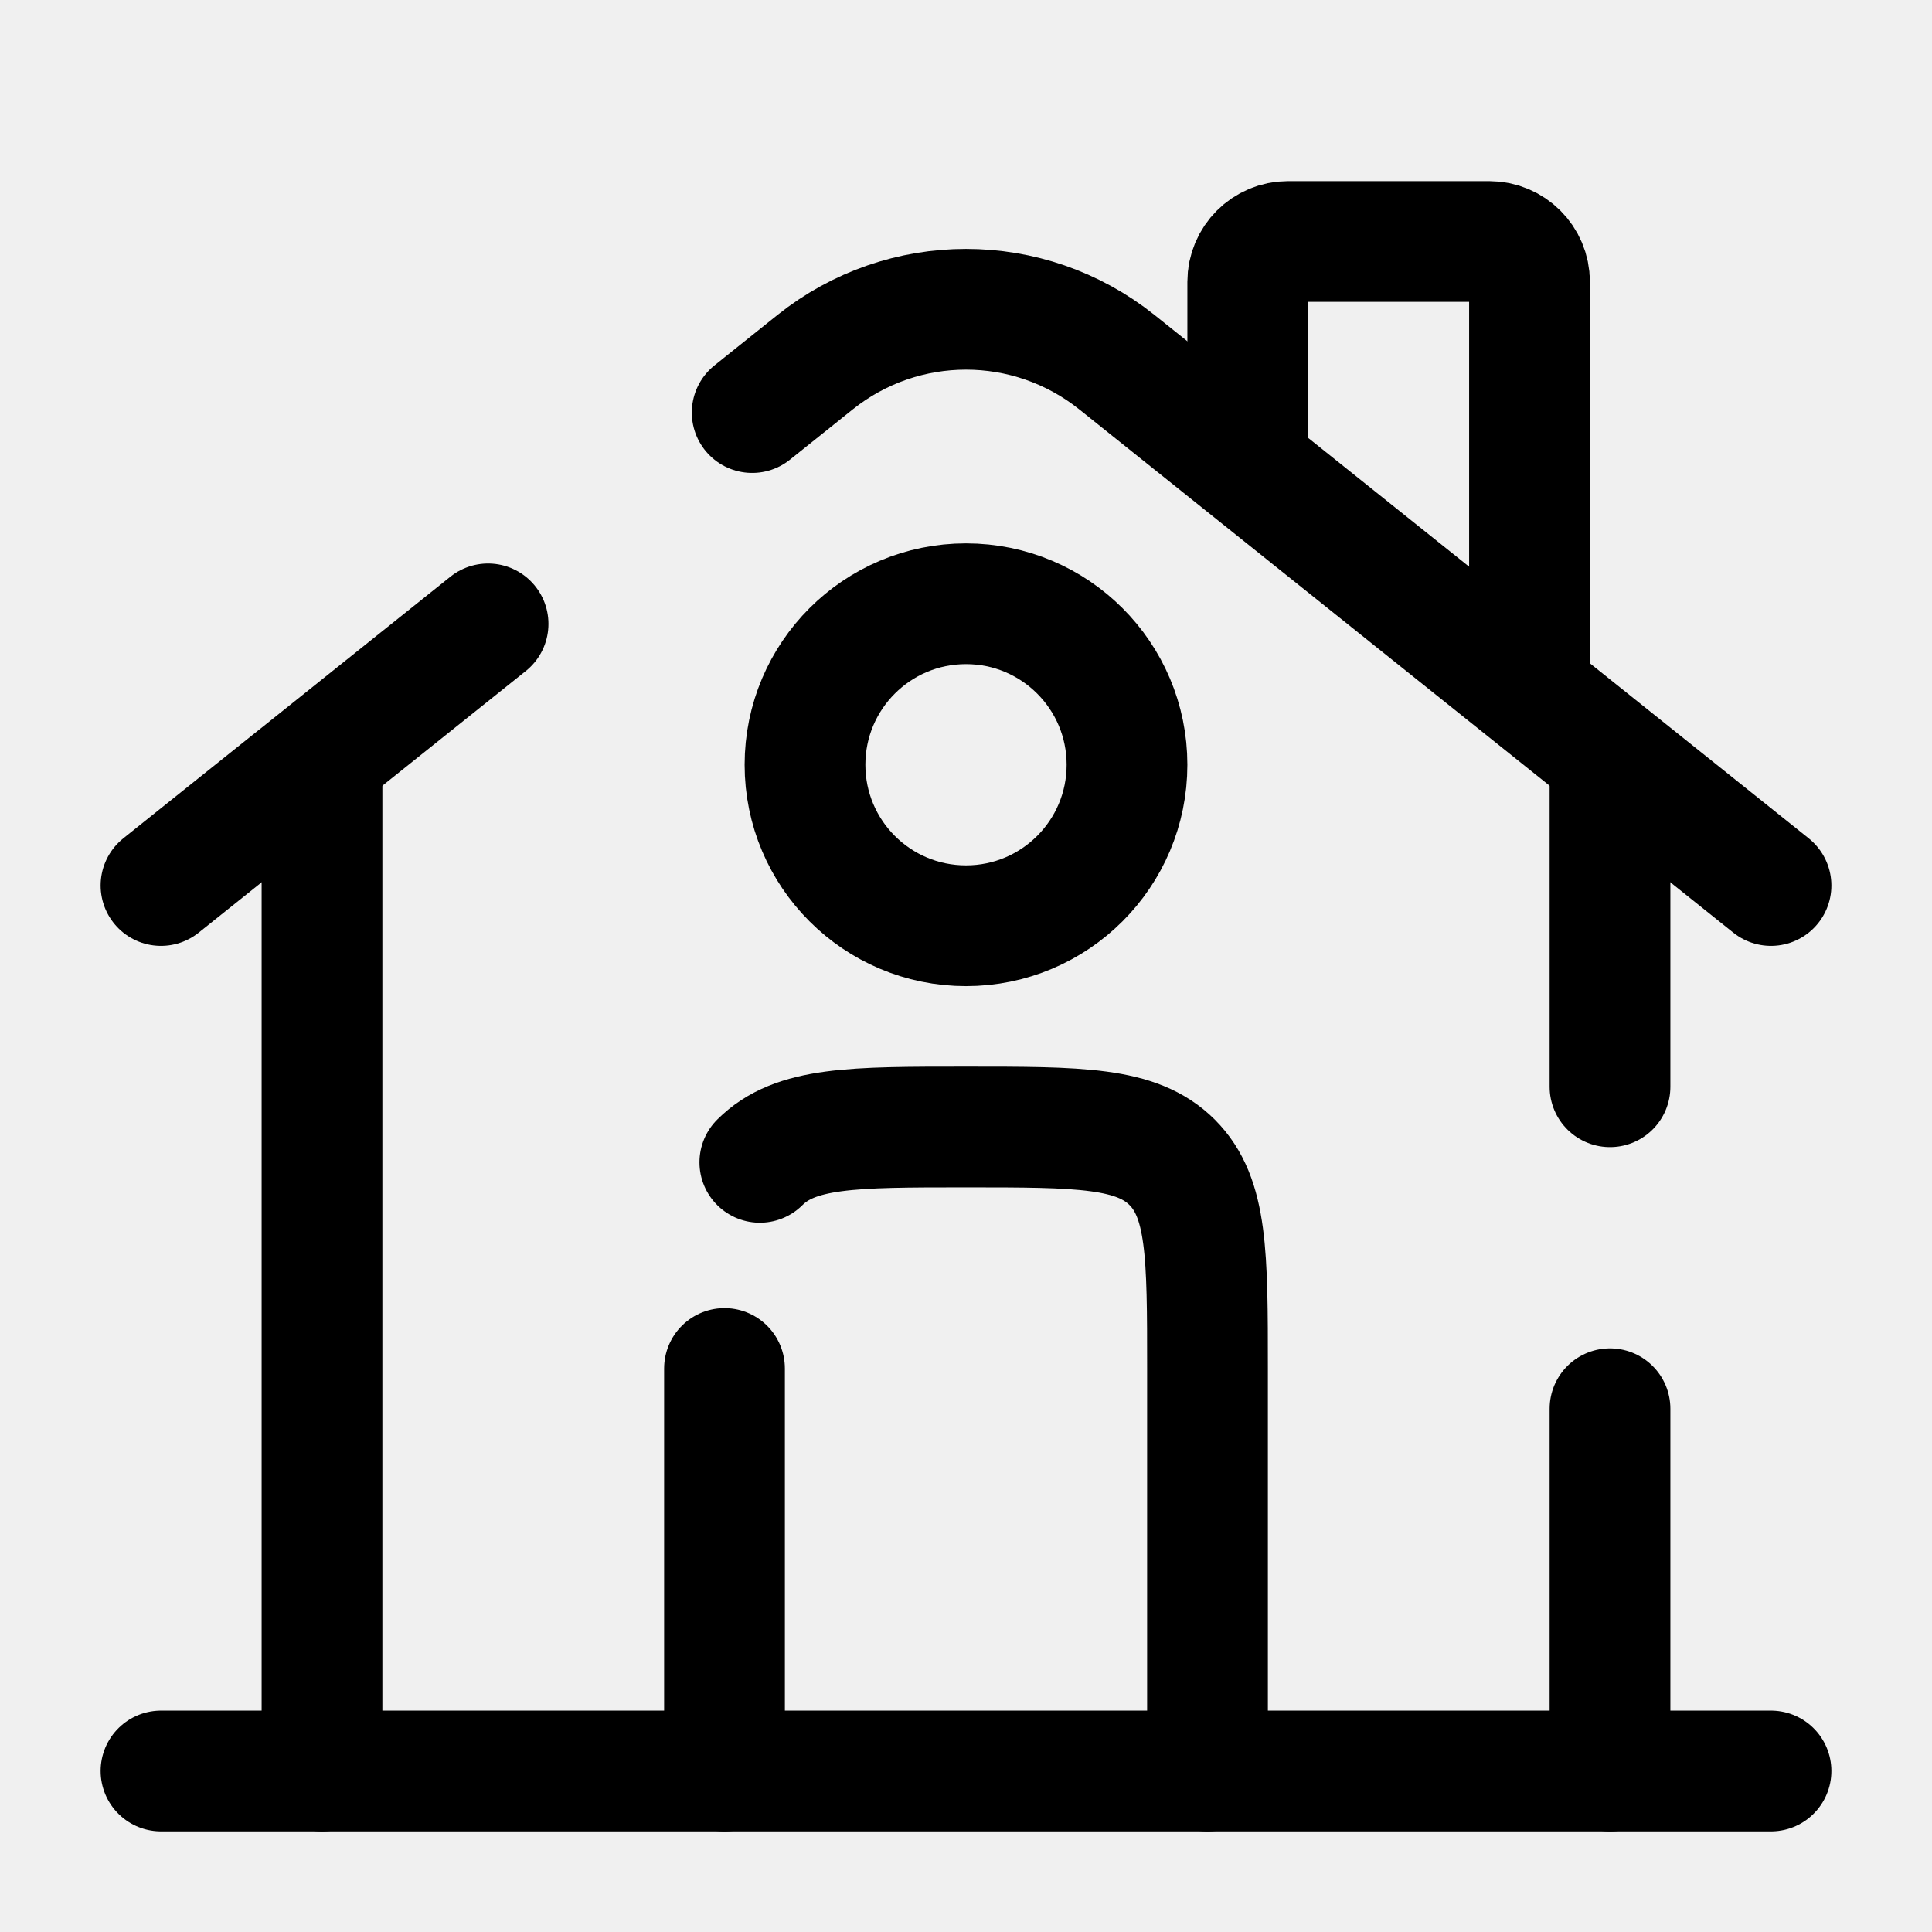
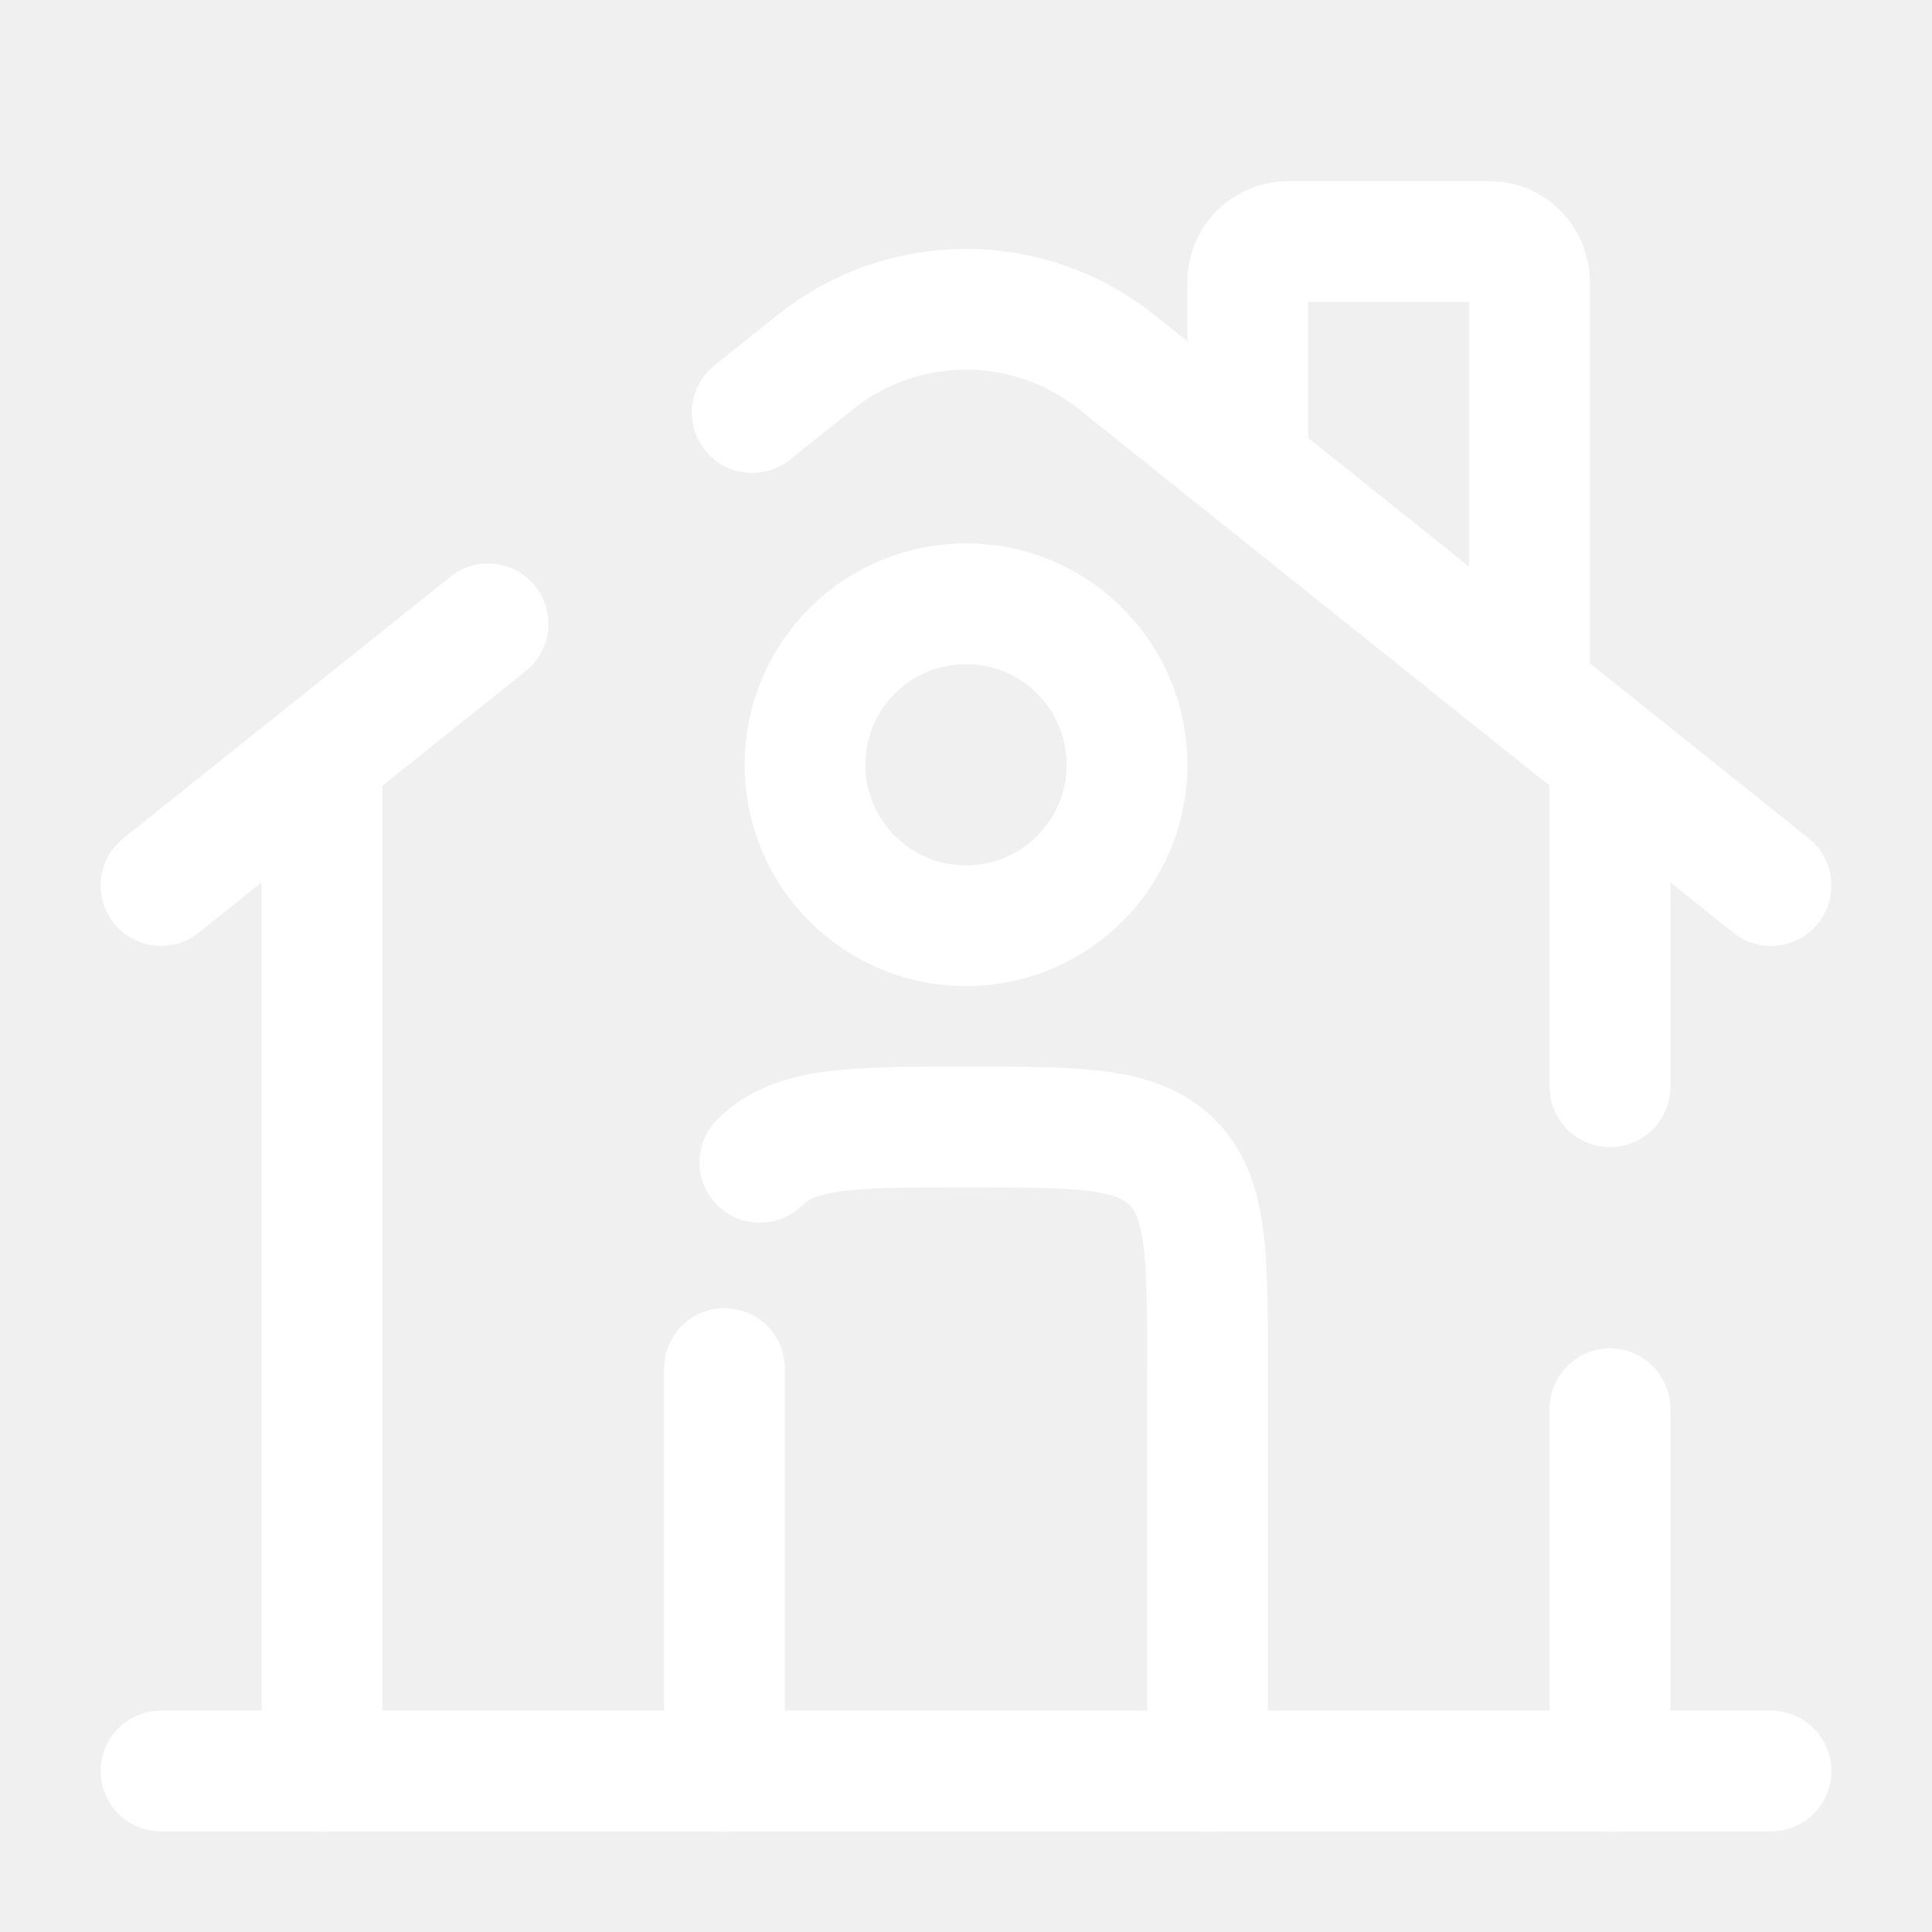
<svg xmlns="http://www.w3.org/2000/svg" width="800px" height="800px" viewBox="0 0 24 24" fill="none">
-   <path d="M22 22L2 22" stroke="#000000" stroke-width="1.5" stroke-linecap="round" />
-   <path d="M2 11L6.063 7.75M22 11L13.874 4.499C12.778 3.623 11.222 3.623 10.126 4.499L9.344 5.125" stroke="#000000" stroke-width="1.5" stroke-linecap="round" />
-   <path d="M15.5 5.5V3.5C15.5 3.224 15.724 3 16 3H18.5C18.776 3 19 3.224 19 3.5V8.5" stroke="#000000" stroke-width="1.5" stroke-linecap="round" />
-   <path d="M4 22V9.5" stroke="#000000" stroke-width="1.5" stroke-linecap="round" />
-   <path d="M20 9.5V13.5M20 22V17.5" stroke="#000000" stroke-width="1.5" stroke-linecap="round" />
-   <path d="M15 22V17C15 15.586 15 14.879 14.561 14.439C14.121 14 13.414 14 12 14C10.586 14 9.879 14 9.439 14.439M9 22V17" stroke="#000000" stroke-width="1.5" stroke-linecap="round" stroke-linejoin="round" />
-   <path d="M14 9.5C14 10.605 13.105 11.5 12 11.5C10.895 11.5 10 10.605 10 9.5C10 8.395 10.895 7.5 12 7.5C13.105 7.5 14 8.395 14 9.5Z" stroke="#000000" stroke-width="1.5" />
+   <path d="M22 22L2 22" stroke="white" stroke-width="1.5" stroke-linecap="round" />
+   <path d="M2 11L6.063 7.75M22 11L13.874 4.499C12.778 3.623 11.222 3.623 10.126 4.499L9.344 5.125" stroke="white" stroke-width="1.5" stroke-linecap="round" />
+   <path d="M15.5 5.5V3.5C15.5 3.224 15.724 3 16 3H18.5C18.776 3 19 3.224 19 3.5V8.5" stroke="white" stroke-width="1.5" stroke-linecap="round" />
+   <path d="M4 22V9.5" stroke="white" stroke-width="1.5" stroke-linecap="round" />
+   <path d="M20 9.5V13.5M20 22V17.5" stroke="white" stroke-width="1.5" stroke-linecap="round" />
+   <path d="M15 22V17C15 15.586 15 14.879 14.561 14.439C14.121 14 13.414 14 12 14C10.586 14 9.879 14 9.439 14.439M9 22V17" stroke="white" stroke-width="1.5" stroke-linecap="round" stroke-linejoin="round" />
+   <path d="M14 9.5C14 10.605 13.105 11.5 12 11.5C10.895 11.5 10 10.605 10 9.5C10 8.395 10.895 7.5 12 7.5C13.105 7.5 14 8.395 14 9.5Z" stroke="white" stroke-width="1.5" />
</svg>
